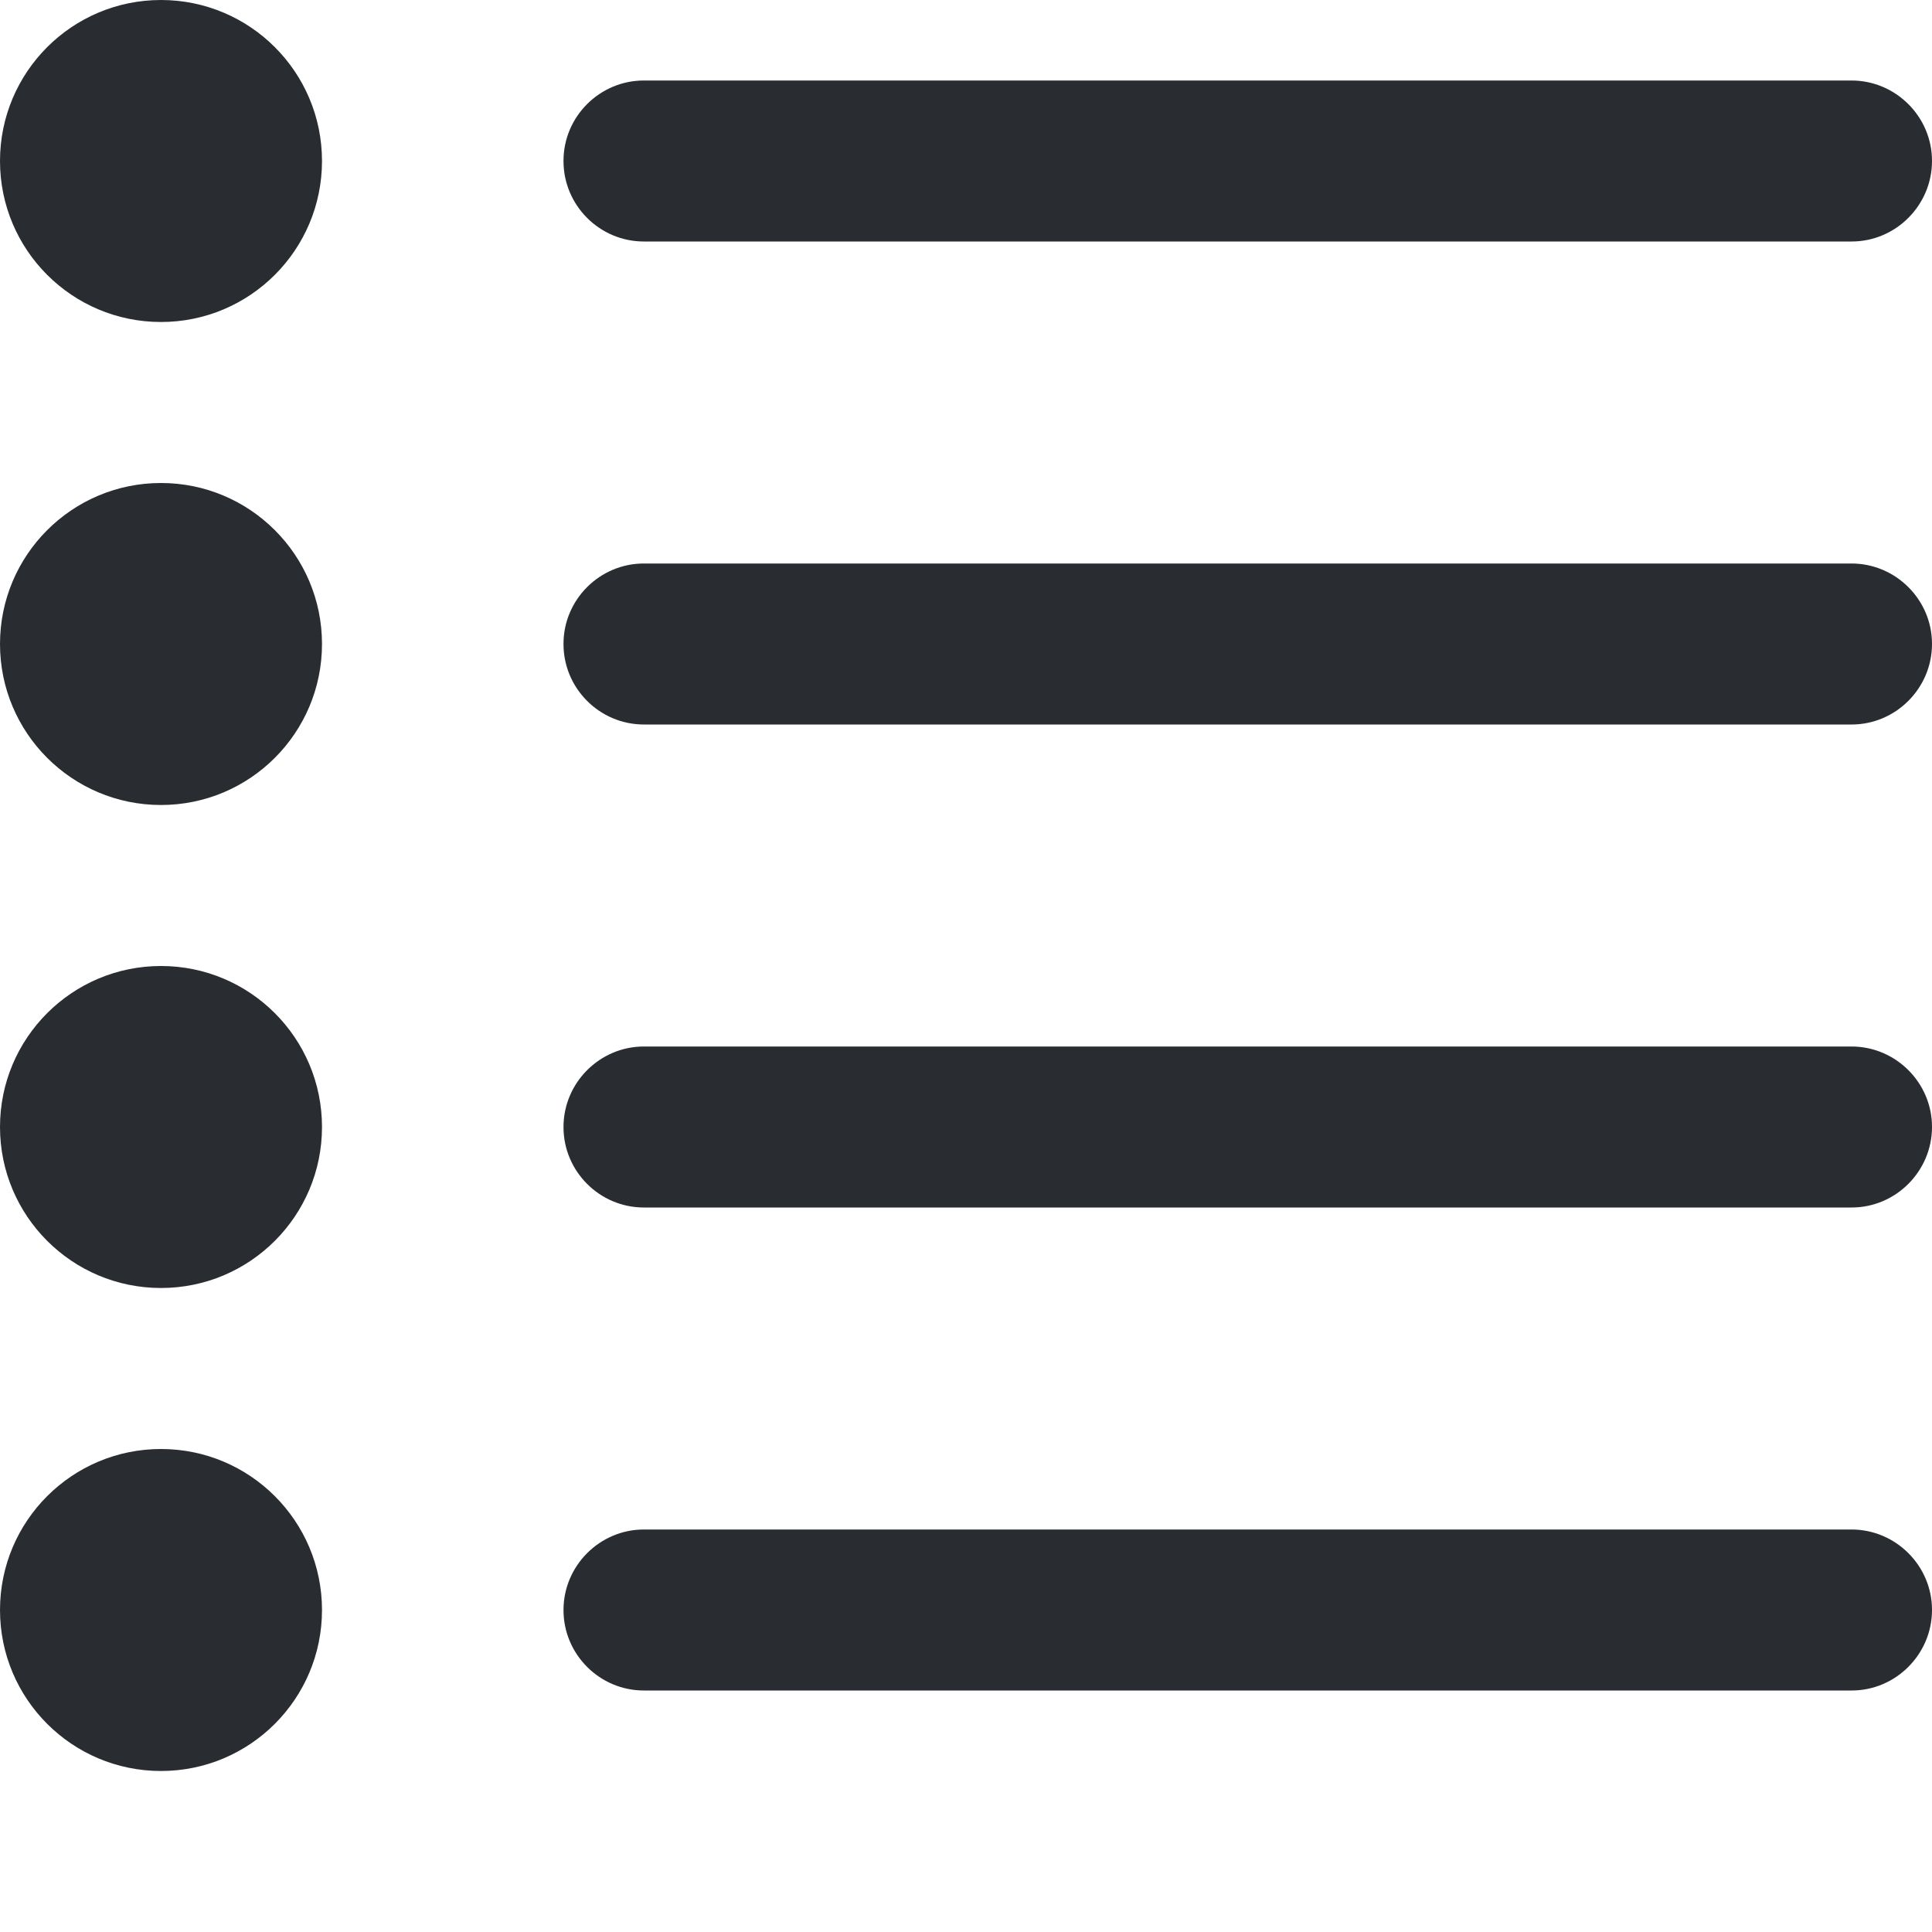
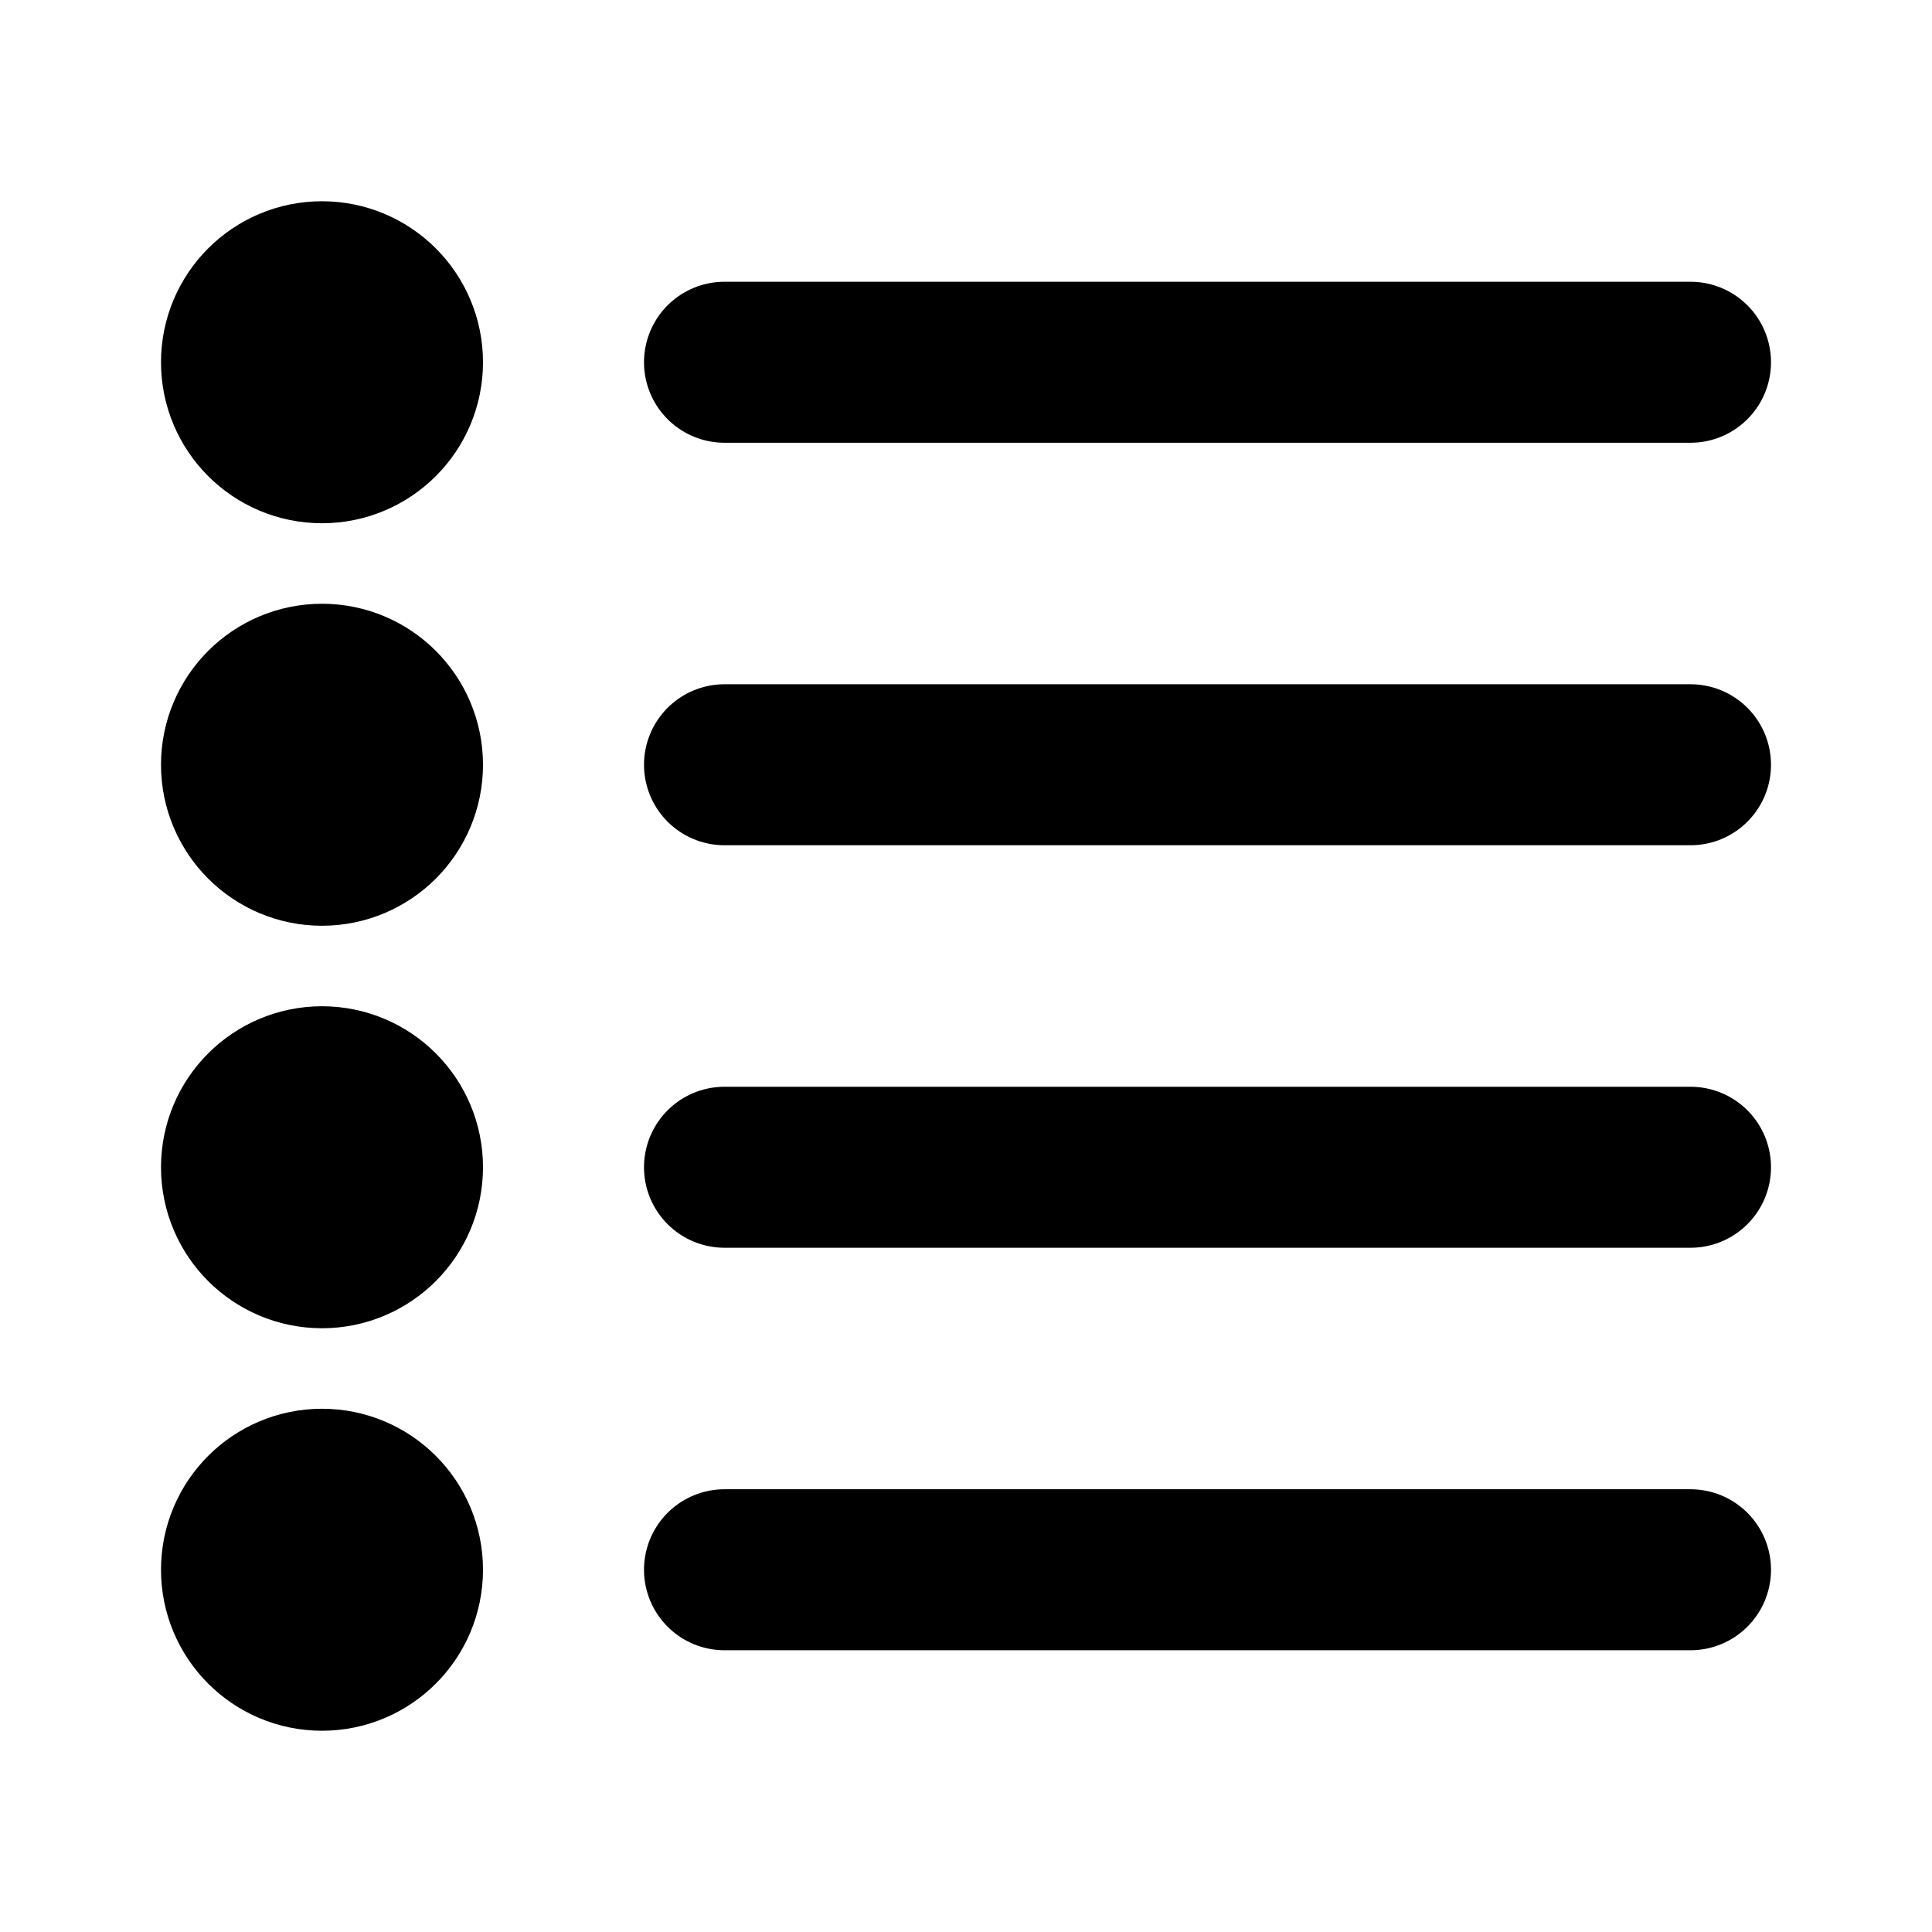
- <svg xmlns="http://www.w3.org/2000/svg" width="800px" height="800px" viewBox="0 0 24 24" mirror-in-rtl="true">
-   <circle fill="#292D32" cx="2" cy="2" r="2" />
-   <circle fill="#292D32" cx="2" cy="8" r="2" />
-   <circle fill="#292D32" cx="2" cy="20" r="2" />
-   <circle fill="#292D32" cx="2" cy="14" r="2" />
-   <path fill="#292D32" d="M23.002 3H7.998C7.448 3 7 2.55 7 2.002v-.004c0-.55.45-.998.998-.998H23c.55 0 1 .45 1 .998V2c0 .55-.45 1-.998 1zM23.002 9H7.998C7.448 9 7 8.55 7 8.002v-.004c0-.55.45-.998.998-.998H23c.55 0 1 .45 1 .998V8c0 .55-.45 1-.998 1zM23.002 15H7.998c-.55 0-.998-.45-.998-.998V14c0-.55.45-1 .998-1H23c.55 0 1 .45 1 .998V14c0 .55-.45 1-.998 1zM23.002 21H7.998c-.55 0-.998-.45-.998-.998V20c0-.55.45-1 .998-1H23c.55 0 1 .45 1 .998V20c0 .55-.45 1-.998 1z" />
+ <svg xmlns="http://www.w3.org/2000/svg" viewBox="0 0 24 24" fill="none" stroke="#000" stroke-width="2" stroke-linecap="round" stroke-linejoin="round">
+   <circle cx="4" cy="4.5" r="1" />
+   <circle cx="4" cy="9.5" r="1" />
+   <circle cx="4" cy="14.5" r="1" />
+   <circle cx="4" cy="19.5" r="1" />
+   <path d="M9 4.5h12M9 9.5h12M9 14.5h12M9 19.5h12" />
</svg>
